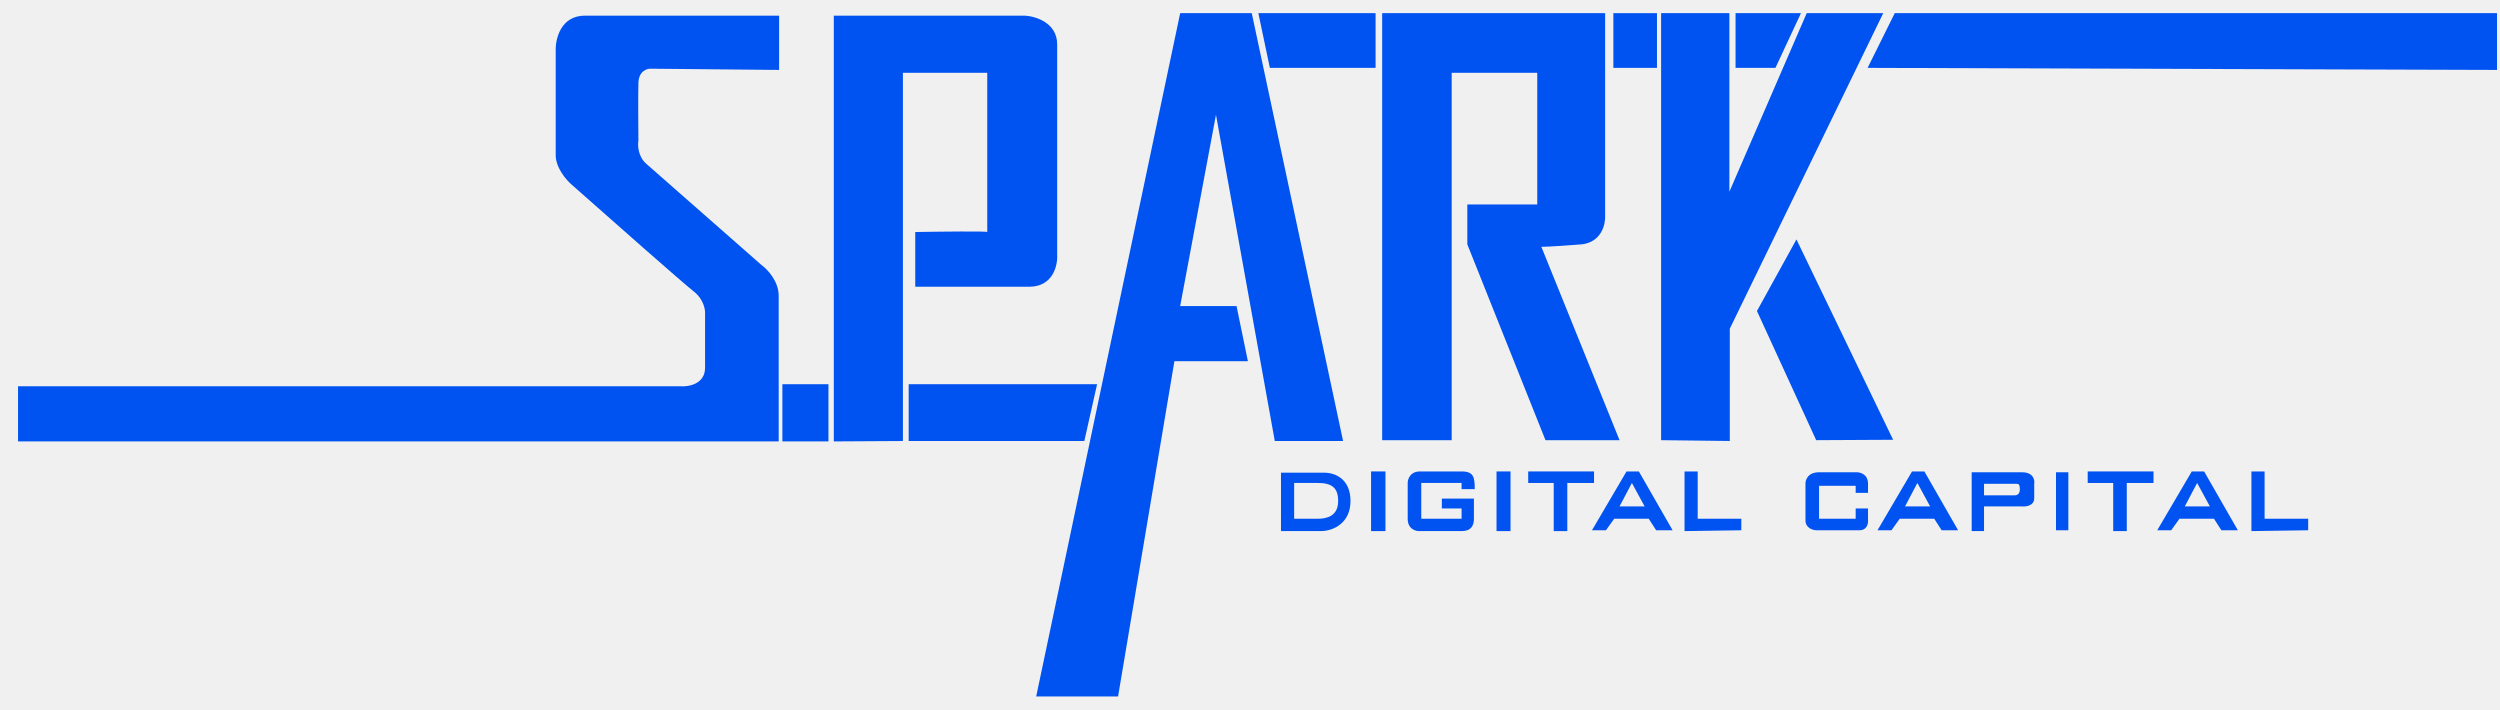
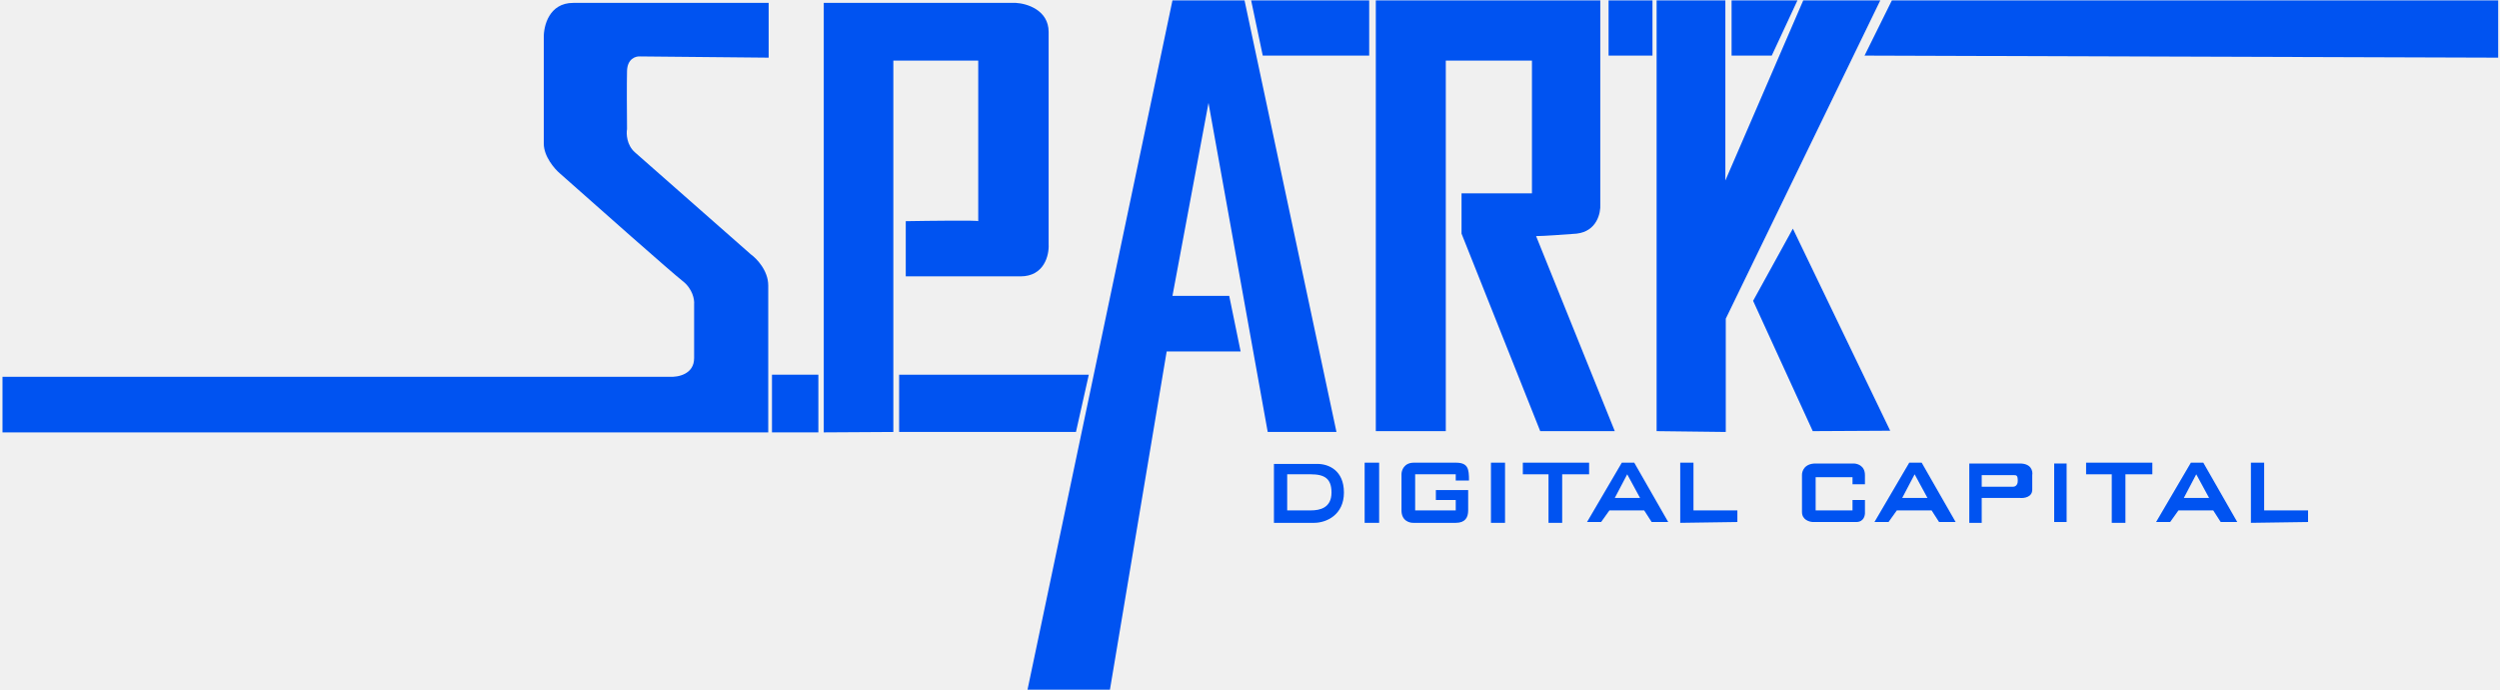
- <svg xmlns="http://www.w3.org/2000/svg" width="141" height="40" viewBox="0 0 141 40" fill="none">
-   <g clip-path="url(#clip0)">
-     <path d="M127.723 26.589H126.98V29.954L130.182 29.907V29.258H127.723V26.589Z" fill="#0053F1" />
-     <path d="M117.746 27.239V26.589H121.458V27.239H119.95V29.954H119.185V27.239H117.746Z" fill="#0053F1" />
-     <path d="M1.018 21.787H38.396C38.852 21.818 39.765 21.652 39.765 20.743V17.726C39.788 17.479 39.69 16.873 39.115 16.427C38.54 15.982 34.297 12.235 32.247 10.418C31.946 10.163 31.342 9.471 31.342 8.747V2.831C31.327 2.181 31.635 0.882 32.99 0.882H43.941V3.944L36.725 3.875C36.493 3.859 36.025 4 36.006 4.687C35.987 5.374 35.998 7.139 36.006 7.935C35.959 8.198 35.983 8.826 36.447 9.235C36.911 9.643 40.971 13.21 42.943 14.942C43.268 15.174 43.918 15.847 43.918 16.682V24.896H1.018V21.787Z" fill="#0053F1" />
-     <path d="M47.026 24.896V0.882H57.792C58.403 0.913 59.625 1.281 59.625 2.506V14.385C59.656 14.981 59.384 16.172 58.047 16.172H51.62V13.086C52.974 13.063 55.681 13.03 55.681 13.086V4.107H50.924V24.873L47.026 24.896Z" fill="#0053F1" />
-     <path d="M44.126 21.67H46.725V24.895H44.126V21.67Z" fill="#0053F1" />
-     <path d="M51.249 24.872V21.67H61.876L61.156 24.872H51.249Z" fill="#0053F1" />
-     <path d="M58.441 39.281L66.562 0.742H70.599L75.75 24.872H71.898L68.581 6.473L66.562 17.262H69.741L70.381 20.371H66.237L63.059 39.281H58.441Z" fill="#0053F1" />
-     <path d="M70.971 0.742L71.62 3.828H77.583V0.742H70.971Z" fill="#0053F1" />
-     <path d="M77.954 0.742H90.529V12.134C90.561 12.629 90.339 13.652 89.207 13.782C88.619 13.828 87.342 13.921 86.933 13.921L91.342 24.826H87.165L82.757 13.782V11.531H86.701V4.106H81.875V24.826H77.954V0.742Z" fill="#0053F1" />
-     <path d="M93.686 0.742H97.537V10.812L101.899 0.742H106.215L97.56 18.538V24.872L93.686 24.826V0.742Z" fill="#0053F1" />
-     <path d="M90.994 0.742V3.828H93.453V0.742H90.994Z" fill="#0053F1" />
-     <path d="M97.885 0.742V3.828H100.135L101.574 0.742H97.885Z" fill="#0053F1" />
-     <path d="M105.333 3.828L106.864 0.742H140.832V3.944L105.333 3.828Z" fill="#0053F1" />
-     <path d="M101.319 13.503L99.092 17.541L102.433 24.826L106.772 24.803L101.319 13.503Z" fill="#0053F1" />
-     <path fill-rule="evenodd" clip-rule="evenodd" d="M72.247 26.659V29.953H74.498C75.194 29.953 76.168 29.503 76.168 28.26C76.168 27.016 75.31 26.659 74.683 26.659H72.247ZM72.99 29.257V27.239H74.312C75.101 27.239 75.472 27.494 75.472 28.26C75.472 29.118 74.822 29.257 74.312 29.257H72.99Z" fill="#0053F1" />
-     <path d="M77.328 26.589H78.14V29.954H77.328V26.589Z" fill="#0053F1" />
-     <path d="M81.319 28.121H83.129V29.258C83.129 29.652 82.967 29.954 82.433 29.954H80.09C79.858 29.969 79.394 29.852 79.394 29.258V27.239C79.394 27.022 79.533 26.589 80.09 26.589H82.433C83.129 26.589 83.175 26.937 83.175 27.587H82.433V27.239H80.159V29.258H82.433V28.677H81.319V28.121Z" fill="#0053F1" />
-     <path d="M84.404 26.589H85.193V29.954H84.404V26.589Z" fill="#0053F1" />
-     <path d="M86.191 26.589V27.239H87.63V29.954H88.396V27.239H89.904V26.589H86.191Z" fill="#0053F1" />
-     <path fill-rule="evenodd" clip-rule="evenodd" d="M89.787 29.907L91.736 26.589H92.432L94.335 29.907H93.407L92.989 29.258H91.04L90.576 29.907H89.787ZM92.038 27.239L91.342 28.561H92.757L92.038 27.239Z" fill="#0053F1" />
-     <path d="M95.008 26.589H95.75V29.258H98.21V29.907L95.008 29.954V26.589Z" fill="#0053F1" />
-     <path d="M104.66 27.796V27.401H102.595V29.258H104.66V28.677H105.356V29.35C105.371 29.536 105.296 29.907 104.869 29.907H102.433C102.232 29.899 101.829 29.777 101.829 29.35V27.285C101.822 27.069 101.964 26.636 102.595 26.636H104.66C104.892 26.62 105.356 26.729 105.356 27.285V27.796H104.66Z" fill="#0053F1" />
-     <path fill-rule="evenodd" clip-rule="evenodd" d="M105.89 29.907L107.839 26.589H108.535L110.437 29.907H109.509L109.092 29.258H107.143L106.679 29.907H105.89ZM108.14 27.239L107.444 28.561H108.859L108.14 27.239Z" fill="#0053F1" />
-     <path fill-rule="evenodd" clip-rule="evenodd" d="M111.203 26.636V29.954H111.899V28.561H114.034C114.266 28.585 114.73 28.524 114.73 28.098V27.285C114.768 27.069 114.683 26.636 114.034 26.636H111.203ZM111.899 27.935V27.285H113.663C113.848 27.285 113.918 27.285 113.918 27.61C113.918 27.87 113.747 27.935 113.663 27.935H111.899Z" fill="#0053F1" />
-     <path d="M116.655 26.636V29.907H115.959V26.636H116.655Z" fill="#0053F1" />
-     <path fill-rule="evenodd" clip-rule="evenodd" d="M121.667 29.907L123.616 26.589H124.312L126.215 29.907H125.286L124.869 29.258H122.92L122.456 29.907H121.667ZM123.918 27.239L123.222 28.561H124.637L123.918 27.239Z" fill="#0053F1" />
-   </g>
-   <defs>
-     <clipPath id="clip0">
-       <rect width="140" height="38.562" fill="white" transform="translate(0.87793 0.719238)" />
-     </clipPath>
-   </defs>
+ <svg xmlns="http://www.w3.org/2000/svg" width="145" height="40" viewBox="0 0 145 40" fill="none">
+   <path d="M131.374 26.835H130.605V30.325L133.922 30.277V29.603H131.374V26.835Z" fill="#0053F1" />
+   <path d="M121.042 27.509V26.835H124.886V27.509H123.324V30.325H122.531V27.509H121.042Z" fill="#0053F1" />
+   <path d="M0.144 21.853H38.857C39.33 21.885 40.275 21.714 40.275 20.77V17.641C40.299 17.385 40.198 16.756 39.602 16.294C39.006 15.832 34.612 11.945 32.489 10.06C32.177 9.795 31.552 9.078 31.552 8.327V2.19C31.536 1.516 31.855 0.168 33.258 0.168H44.6V3.345L37.127 3.273C36.887 3.257 36.401 3.403 36.382 4.116C36.363 4.828 36.374 6.659 36.382 7.485C36.334 7.758 36.358 8.409 36.839 8.833C37.319 9.256 41.525 12.956 43.567 14.753C43.904 14.994 44.576 15.692 44.576 16.558V25.078H0.144V21.853Z" fill="#0053F1" />
+   <path d="M47.797 25.078V0.168H58.947C59.58 0.201 60.845 0.582 60.845 1.853V14.176C60.878 14.793 60.596 16.029 59.211 16.029H52.555V12.828C53.957 12.804 56.76 12.77 56.76 12.828V3.514H51.834V25.054L47.797 25.078Z" fill="#0053F1" />
+   <path d="M44.793 21.733H47.484V25.078H44.793V21.733Z" fill="#0053F1" />
+   <path d="M52.17 25.054V21.733H63.176L62.431 25.054H52.17Z" fill="#0053F1" />
+   <path d="M59.62 40L68.03 0.024H72.212L77.546 25.054H73.557L70.121 5.969L68.03 17.16H71.323L71.985 20.385H67.694L64.402 40H59.62Z" fill="#0053F1" />
+   <path d="M72.596 0.024L73.269 3.225H79.445V0.024H72.596Z" fill="#0053F1" />
+   <path d="M79.829 0.024H92.854V11.841C92.886 12.354 92.657 13.415 91.484 13.55C90.875 13.598 89.552 13.694 89.129 13.694L93.695 25.006H89.369L84.803 13.55V11.215H88.889V3.514H83.89V25.006H79.829V0.024Z" fill="#0053F1" />
+   <path d="M96.122 0.024H100.111V10.469L104.629 0.024H109.099L100.135 18.484V25.054L96.122 25.006V0.024Z" fill="#0053F1" />
+   <path d="M93.335 0.024V3.225H95.882V0.024H93.335Z" fill="#0053F1" />
+   <path d="M100.472 0.024V3.225H102.803L104.293 0.024H100.472Z" fill="#0053F1" />
+   <path d="M108.186 3.225L109.772 0.024H144.952V3.345L108.186 3.225Z" fill="#0053F1" />
+   <path d="M104.028 13.261L101.721 17.449L105.182 25.006L109.675 24.982L104.028 13.261Z" fill="#0053F1" />
+   <path fill-rule="evenodd" clip-rule="evenodd" d="M73.918 26.907V30.325H76.249C76.97 30.325 77.979 29.858 77.979 28.568C77.979 27.278 77.09 26.907 76.441 26.907H73.918ZM74.687 29.603V27.509H76.057C76.874 27.509 77.258 27.774 77.258 28.568C77.258 29.458 76.585 29.603 76.057 29.603H74.687Z" fill="#0053F1" />
+   <path d="M79.181 26.835H80.022V30.325H79.181V26.835Z" fill="#0053F1" />
+   <path d="M83.314 28.423H85.188V29.603C85.188 30.012 85.02 30.325 84.467 30.325H82.04C81.8 30.341 81.319 30.219 81.319 29.603V27.509C81.319 27.284 81.463 26.835 82.04 26.835H84.467C85.188 26.835 85.236 27.196 85.236 27.87H84.467V27.509H82.112V29.603H84.467V29.001H83.314V28.423Z" fill="#0053F1" />
+   <path d="M86.51 26.835H87.327V30.325H86.51V26.835Z" fill="#0053F1" />
+   <path d="M88.36 26.835V27.509H89.85V30.325H90.643V27.509H92.205V26.835H88.36Z" fill="#0053F1" />
+   <path fill-rule="evenodd" clip-rule="evenodd" d="M92.085 30.277L94.103 26.835H94.824L96.795 30.277H95.834L95.401 29.603H93.383L92.902 30.277H92.085ZM94.416 27.509L93.695 28.881H95.161L94.416 27.509Z" fill="#0053F1" />
+   <path d="M97.492 26.835H98.261V29.603H100.808V30.277L97.492 30.325V26.835Z" fill="#0053F1" />
+   <path d="M107.489 28.087V27.677H105.35V29.603H107.489V29.001H108.21V29.699C108.225 29.892 108.147 30.277 107.705 30.277H105.182C104.974 30.269 104.557 30.142 104.557 29.699V27.557C104.549 27.332 104.696 26.883 105.35 26.883H107.489C107.729 26.867 108.21 26.98 108.21 27.557V28.087H107.489Z" fill="#0053F1" />
+   <path fill-rule="evenodd" clip-rule="evenodd" d="M108.762 30.277L110.781 26.835H111.502L113.472 30.277H112.511L112.078 29.603H110.06L109.579 30.277H108.762ZM111.093 27.509L110.372 28.881H111.838L111.093 27.509Z" fill="#0053F1" />
+   <path fill-rule="evenodd" clip-rule="evenodd" d="M114.265 26.883V30.325H114.986V28.881H117.197C117.437 28.905 117.918 28.842 117.918 28.399V27.557C117.958 27.332 117.87 26.883 117.197 26.883H114.265ZM114.986 28.231V27.557H116.812C117.005 27.557 117.077 27.557 117.077 27.894C117.077 28.164 116.9 28.231 116.812 28.231H114.986Z" fill="#0053F1" />
+   <path d="M119.912 26.883V30.277H119.191V26.883H119.912Z" fill="#0053F1" />
+   <path fill-rule="evenodd" clip-rule="evenodd" d="M125.103 30.277L127.122 26.835H127.843L129.813 30.277H128.852L128.419 29.603H126.401L125.92 30.277H125.103ZM127.434 27.509L126.713 28.881H128.179L127.434 27.509Z" fill="#0053F1" />
</svg>
